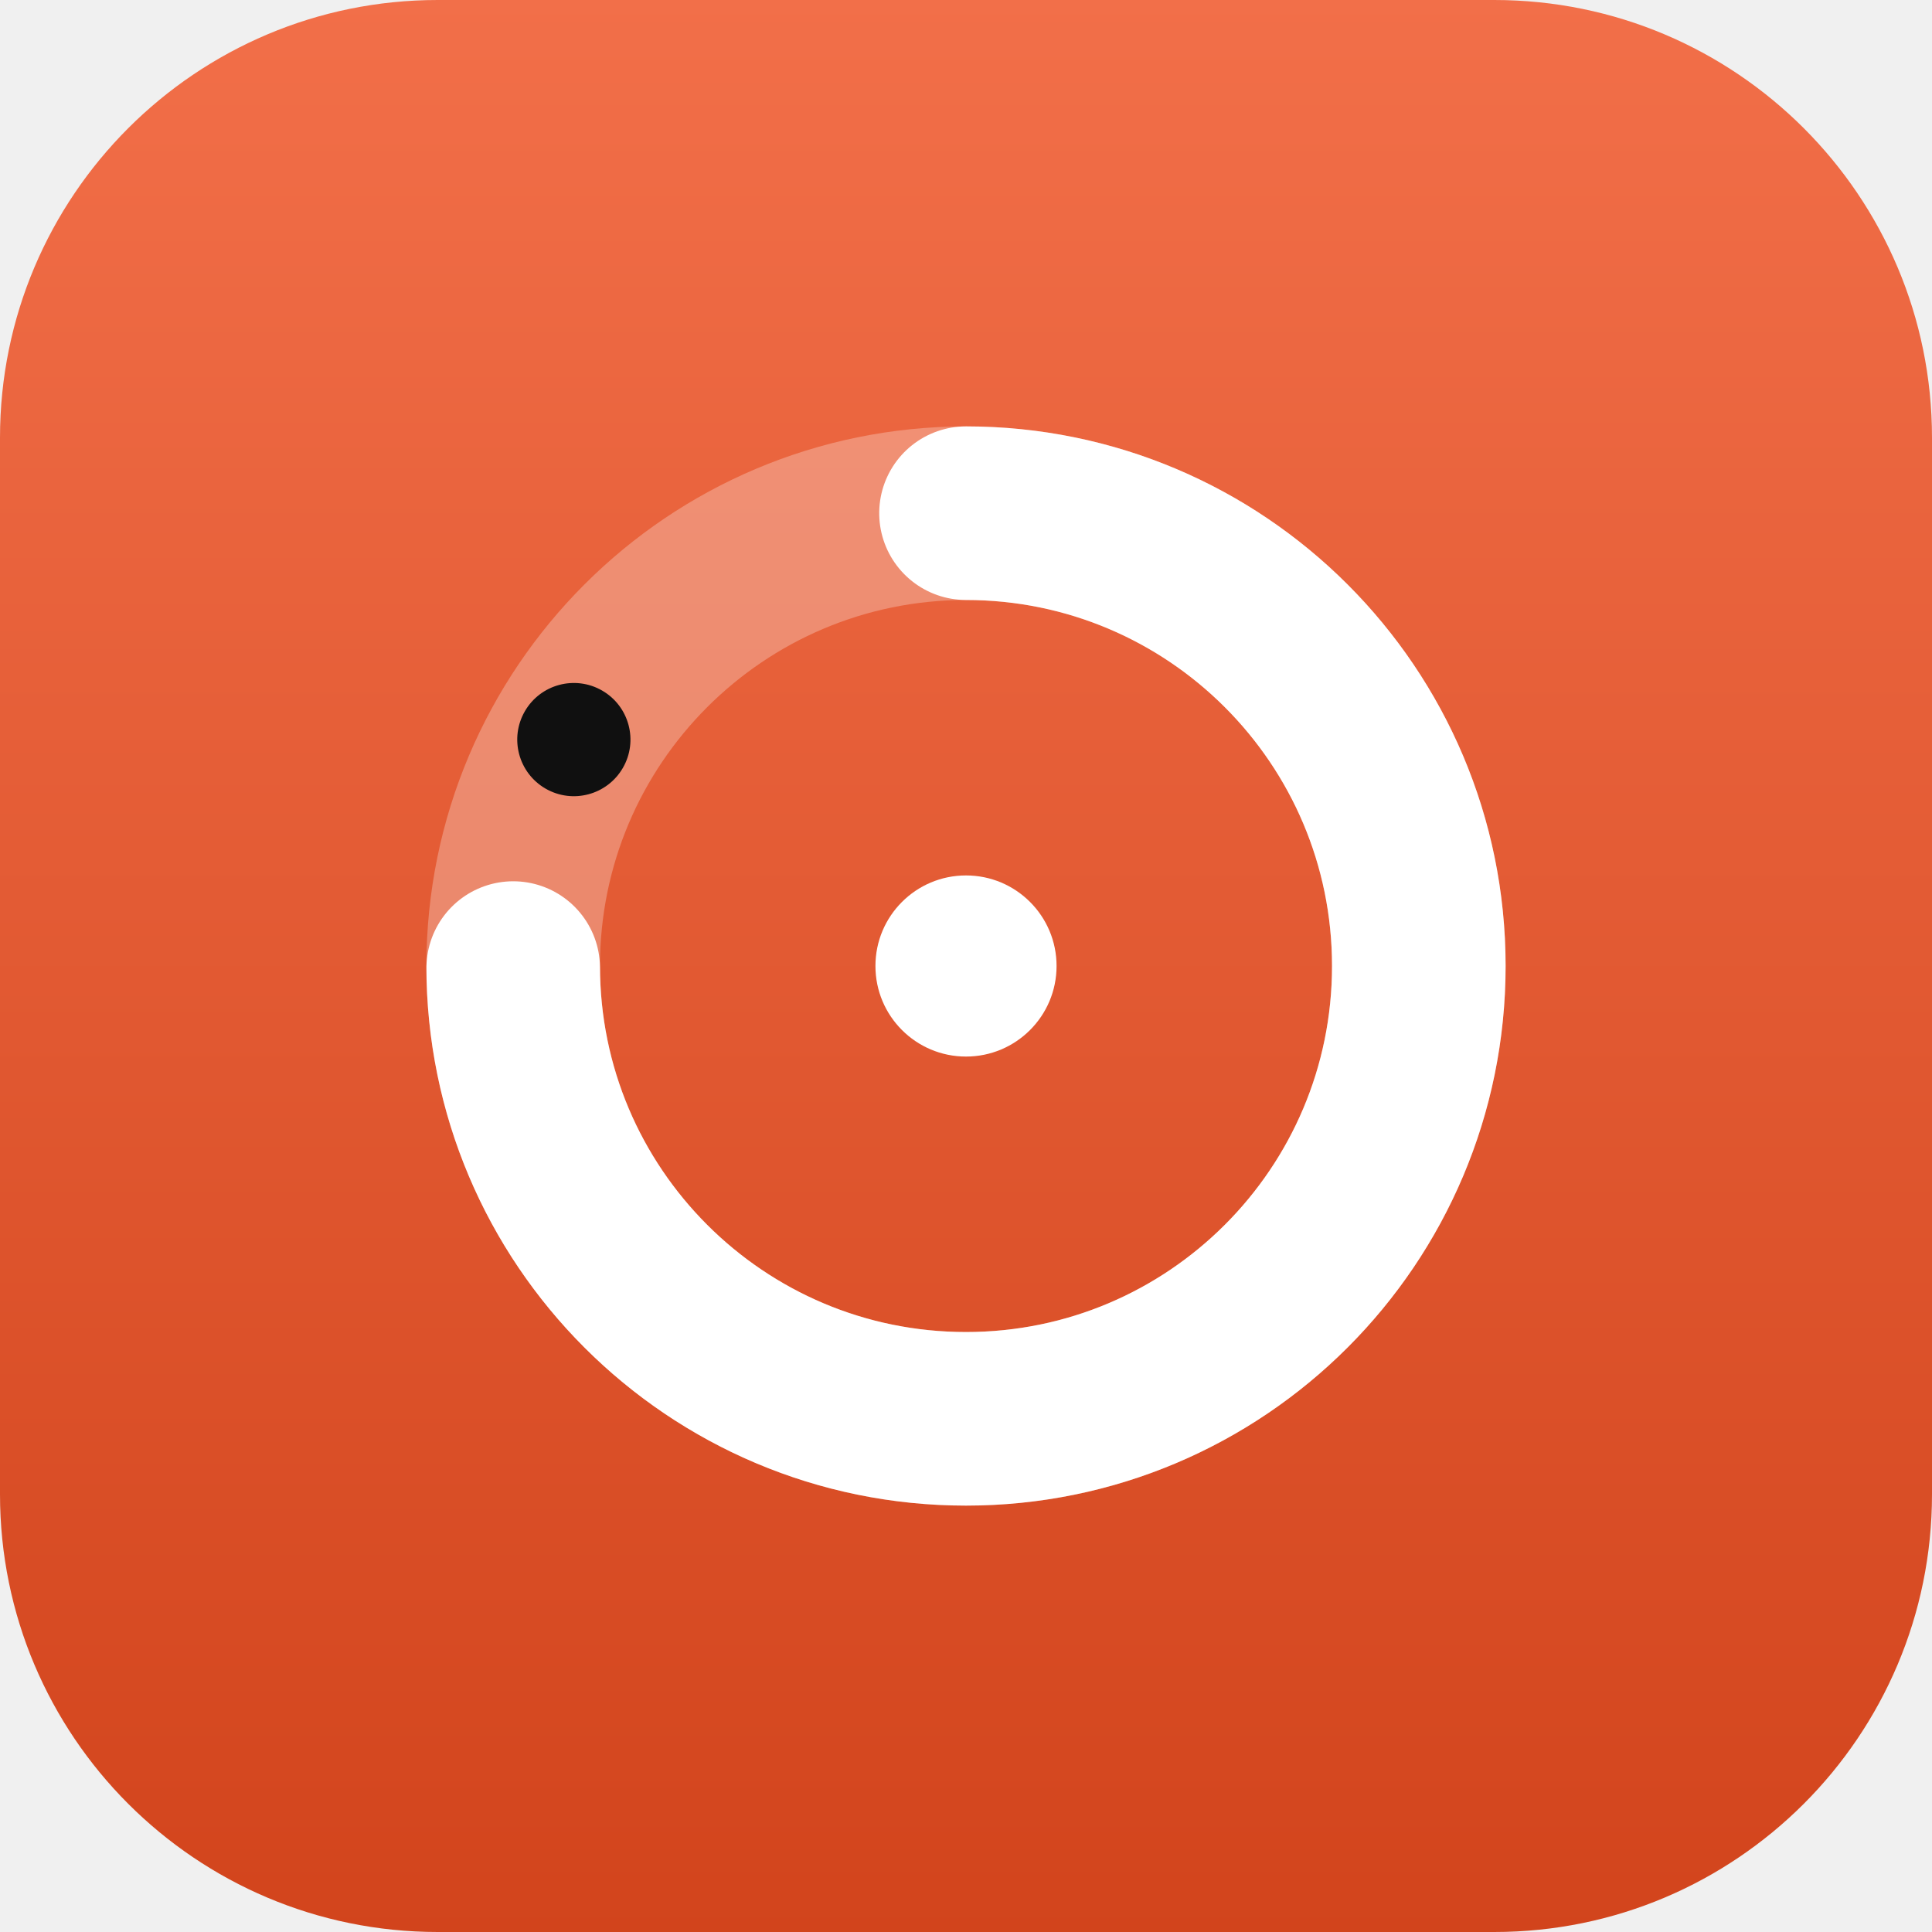
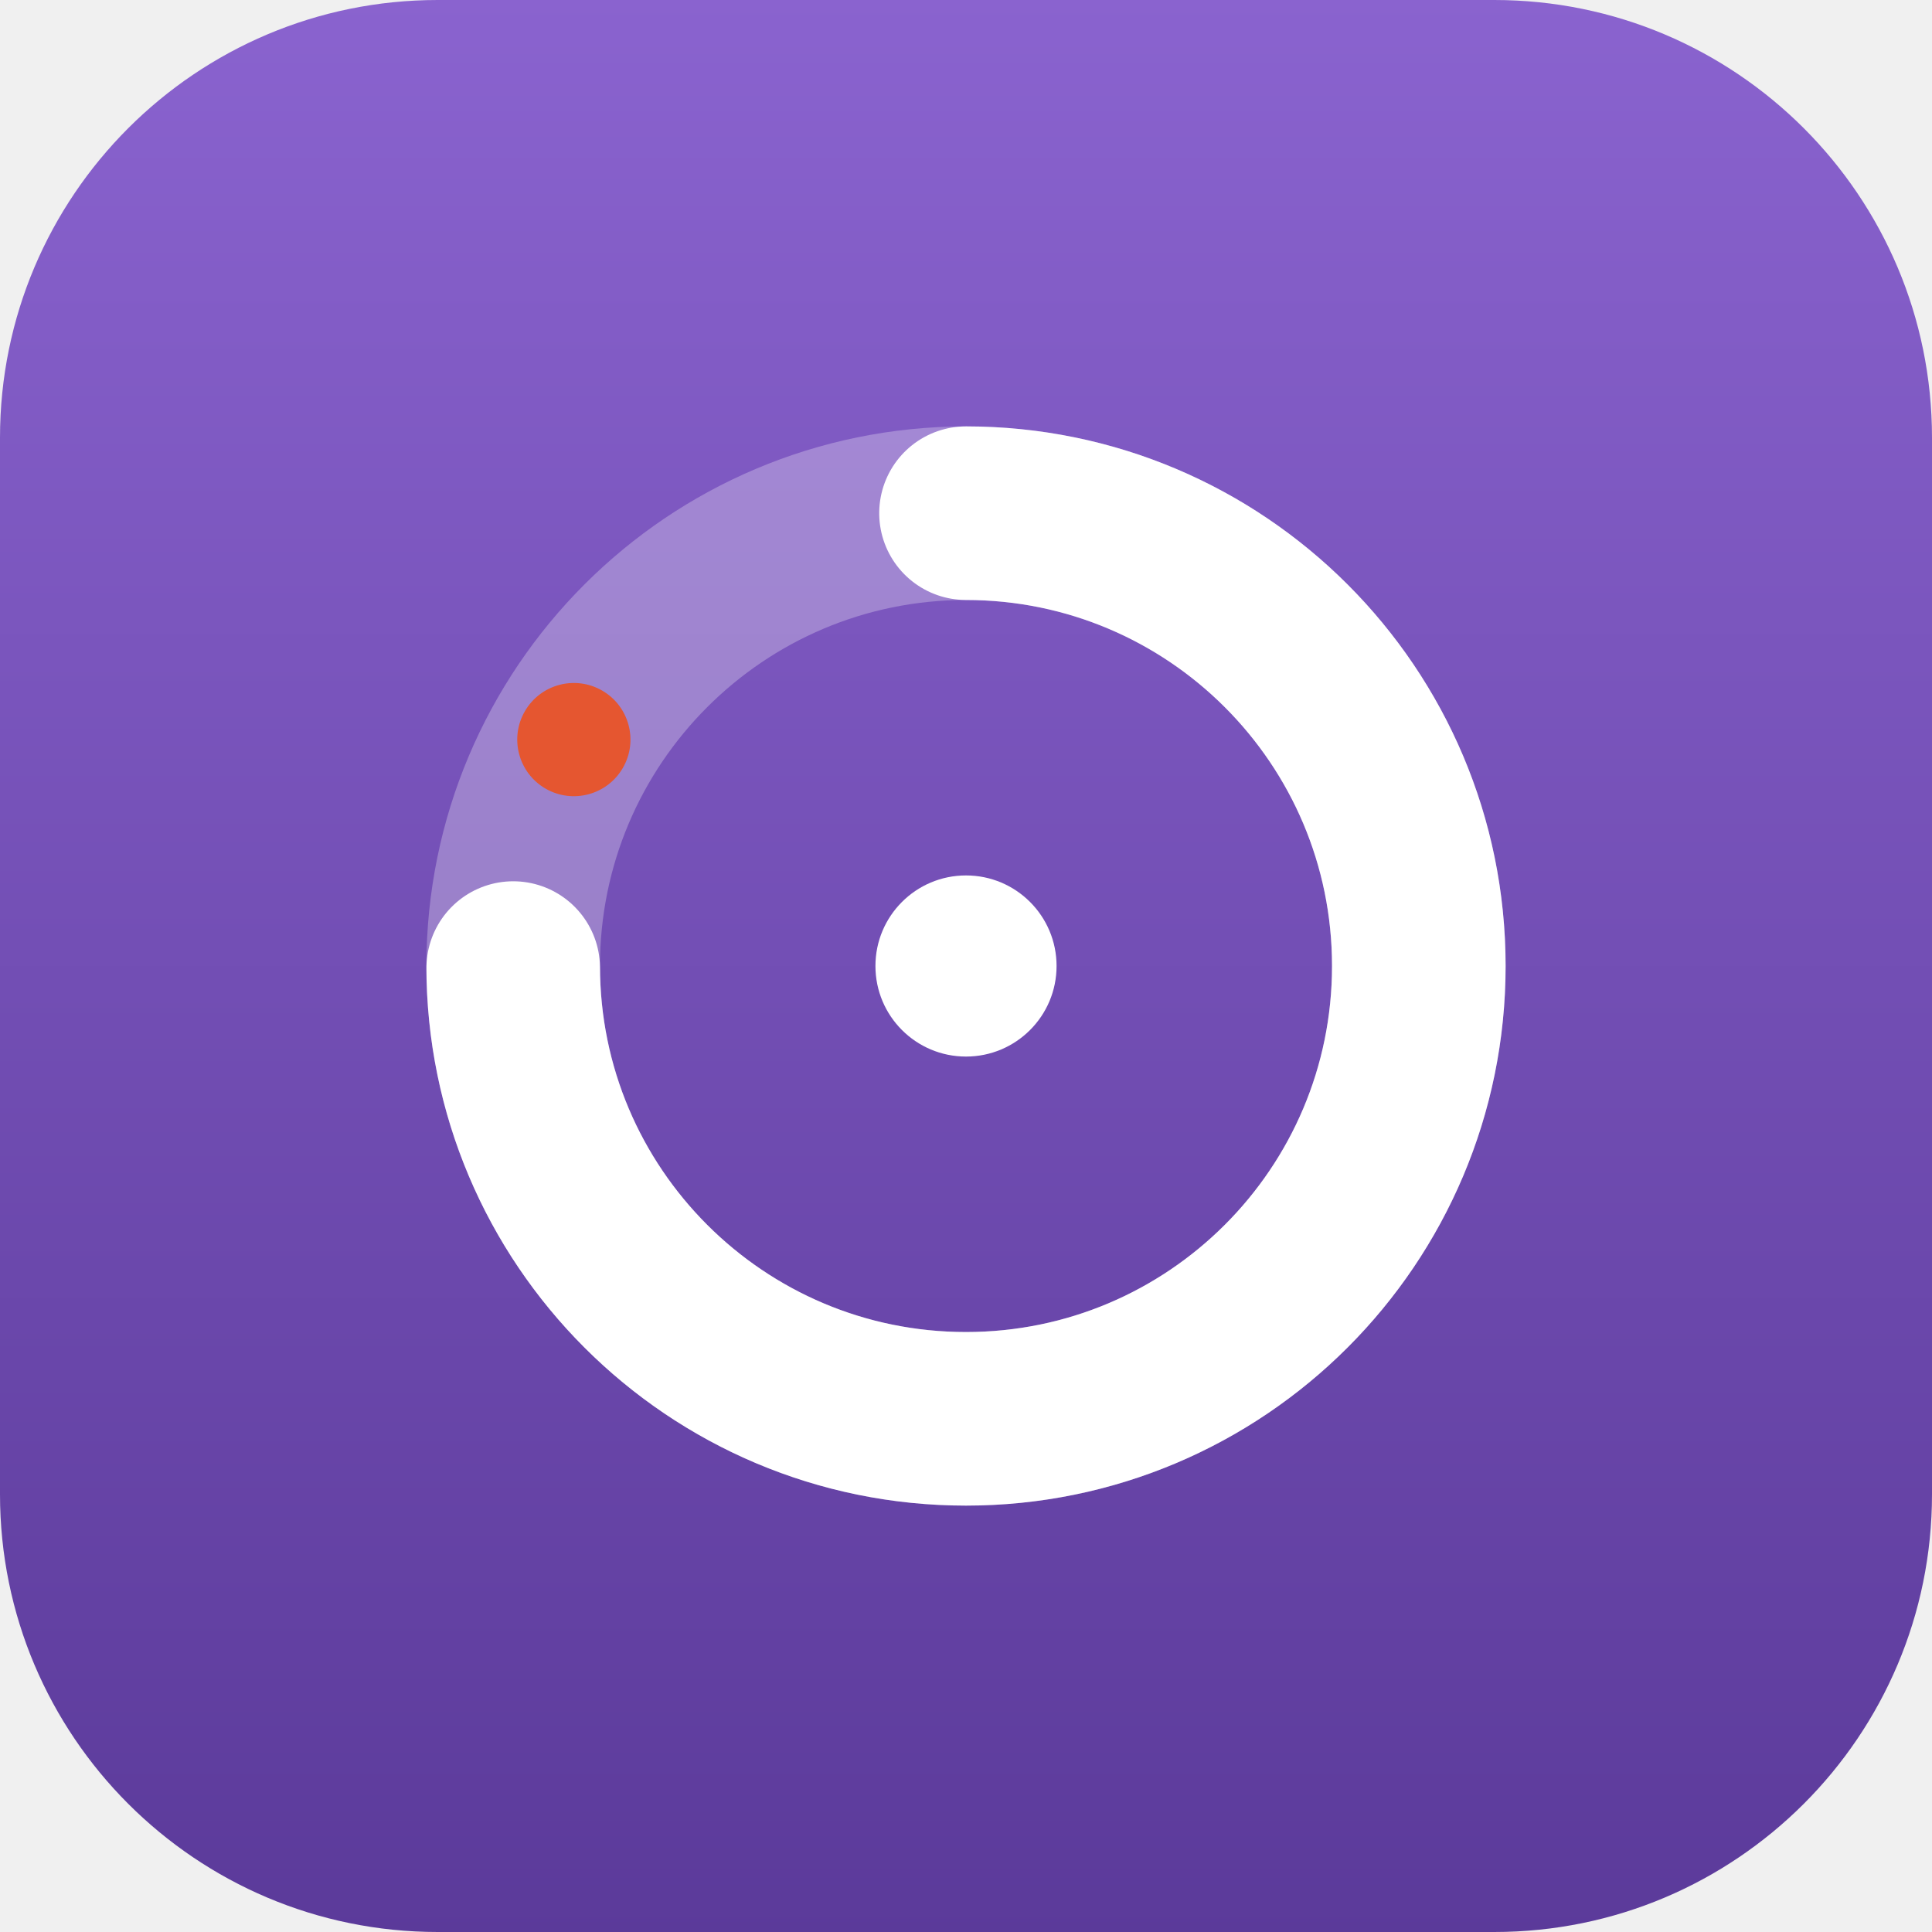
<svg xmlns="http://www.w3.org/2000/svg" viewBox="0 0 512 512">
  <defs>
    <linearGradient id="bg" x1="0" y1="0" x2="0" y2="1">
-       <stop offset="0" stop-color="#F26F49" />
-       <stop offset="1" stop-color="#D2441C" />
+       <stop offset="0" stop-color="#8A63CF" />
+       <stop offset="1" stop-color="#5B3A9A" />
    </linearGradient>
  </defs>
  <rect width="512" height="512" rx="116" fill="url(#bg)" />
  <circle cx="256" cy="256" r="120" fill="none" stroke="#fff" stroke-opacity=".28" stroke-width="46" />
  <circle cx="256" cy="256" r="120" fill="none" stroke="#fff" stroke-width="46" stroke-linecap="round" stroke-dasharray="565 754" transform="rotate(-90 256 256)" />
  <circle cx="256" cy="256" r="24" fill="#fff" />
-   <circle cx="256" cy="136" r="15" fill="#101010" transform="rotate(300 256 256)" />
+   <circle cx="256" cy="136" r="15" fill="#E55630" transform="rotate(300 256 256)" />
</svg>
